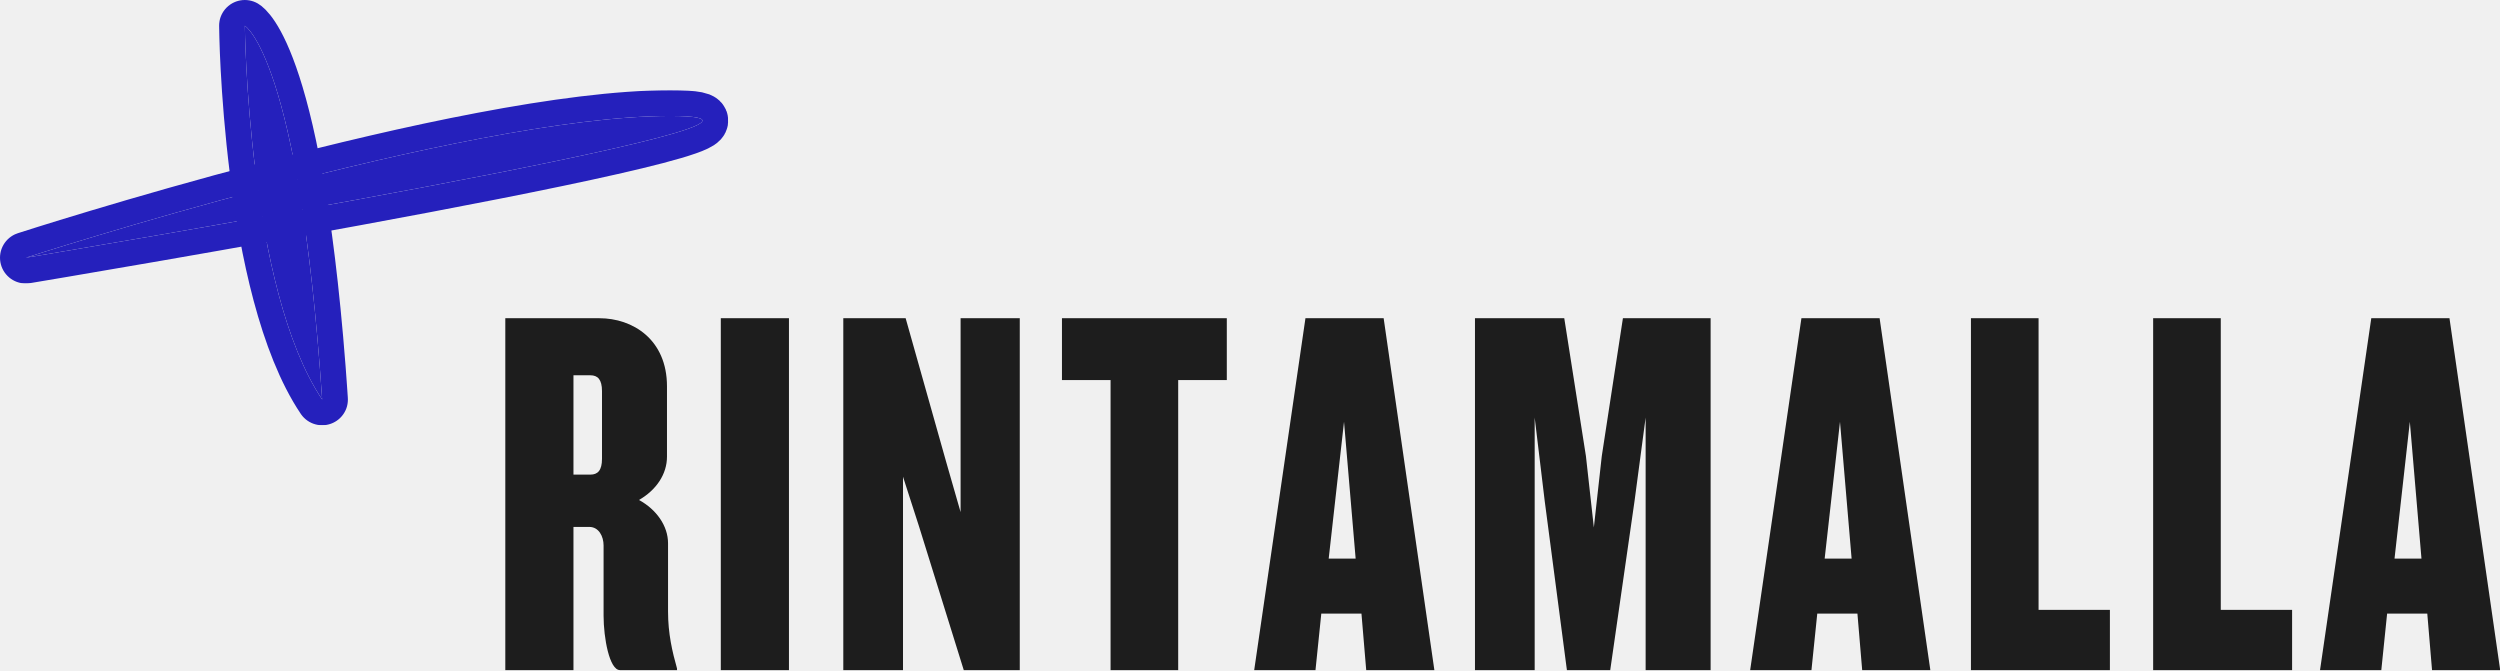
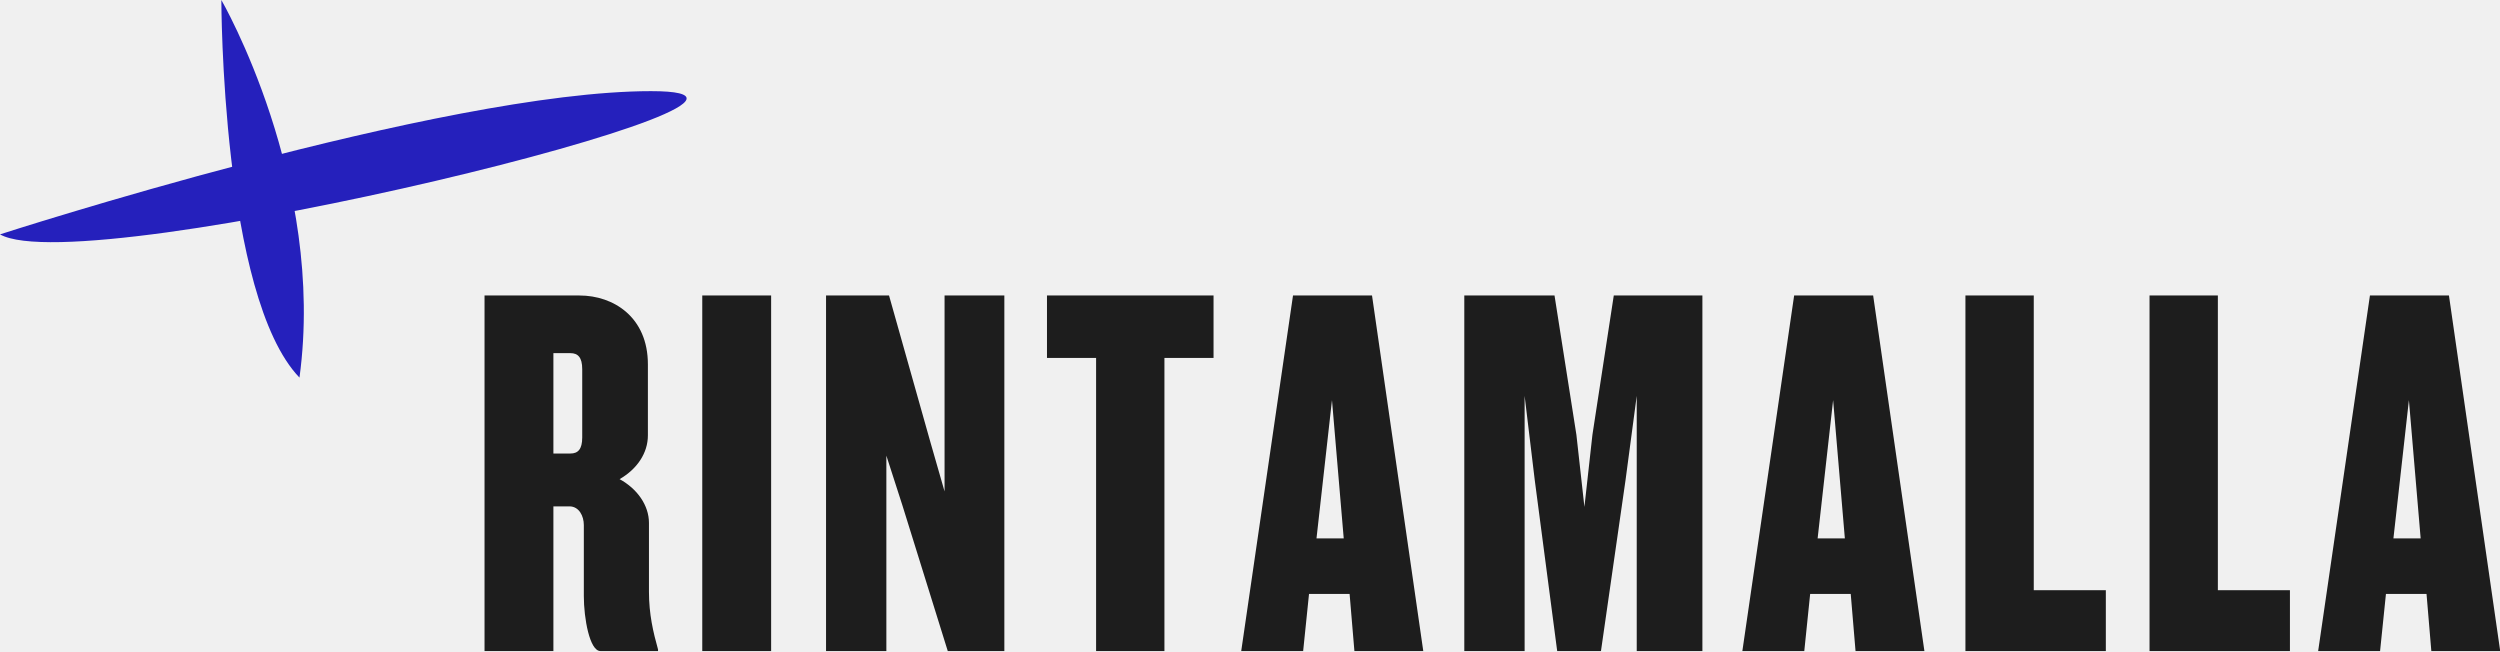
- <svg xmlns="http://www.w3.org/2000/svg" xmlns:xlink="http://www.w3.org/1999/xlink" width="194px" height="52px" viewBox="0 0 194 52" version="1.1">
-   <defs>
-     <path d="M0,18 C0,18 33.963,7 50,7 C66.037,7 0,18 0,18 Z" id="path-1" />
-     <mask id="mask-2" maskContentUnits="userSpaceOnUse" maskUnits="objectBoundingBox" x="-2" y="-2" width="56.511" height="15">
-       <rect x="-2" y="5" width="56.511" height="15" fill="white" />
-       <use xlink:href="#path-1" fill="black" />
-     </mask>
-     <path d="M17,-1.77635684e-15 C17,-1.77635684e-15 17.203,20.368 23,29 C21.204,2.474 17,-1.77635684e-15 17,-1.77635684e-15 Z" id="path-3" />
-     <mask id="mask-4" maskContentUnits="userSpaceOnUse" maskUnits="objectBoundingBox" x="-2" y="-2" width="10" height="33">
-       <rect x="15" y="-2" width="10" height="33" fill="white" />
-       <use xlink:href="#path-3" fill="black" />
-     </mask>
-   </defs>
+ <svg xmlns="http://www.w3.org/2000/svg" width="192px" height="50px" viewBox="0 0 192 50" version="1.1">
+   <defs />
  <g id="Page-1" stroke="none" stroke-width="1" fill="none" fill-rule="evenodd">
-     <g id="list" transform="translate(-597, -48)">
+     <g id="list" transform="translate(-599, -50)">
      <g id="logo" transform="translate(599, 50)">
        <path d="M50.537,50 L46.109,50 C45.289,50 44.838,47.499 44.838,45.777 L44.838,40.324 C44.838,39.627 44.469,38.889 43.731,38.889 L42.501,38.889 L42.501,50 L37.212,50 L37.212,22.694 L44.51,22.694 C47.093,22.694 49.758,24.334 49.758,27.983 L49.758,33.436 C49.758,34.789 48.938,36.019 47.585,36.798 C48.938,37.536 49.84,38.807 49.84,40.16 L49.84,45.449 C49.84,47.171 50.168,48.565 50.537,49.877 L50.537,50 Z M44.715,33.6 L44.715,28.352 C44.715,27.45 44.387,27.122 43.813,27.122 L42.501,27.122 L42.501,34.83 L43.813,34.83 C44.387,34.83 44.715,34.502 44.715,33.6 Z M59.223,50 L59.223,22.694 L53.934,22.694 L53.934,50 L59.223,50 Z M77.134,50 L77.134,22.694 L72.542,22.694 L72.542,37.741 L71.435,33.887 L68.278,22.694 L63.44,22.694 L63.44,50 L68.073,50 L68.073,34.994 L69.303,38.807 L72.788,50 L77.134,50 Z M93.2,27.491 L93.2,22.694 L80.408,22.694 L80.408,27.491 L84.18,27.491 L84.18,50 L89.428,50 L89.428,27.491 L93.2,27.491 Z M109.307,50 L104.018,50 L103.649,45.613 L100.533,45.613 L100.082,50 L95.326,50 L99.303,22.694 L105.371,22.694 L109.307,50 Z M103.198,41.349 L102.296,30.73 L101.107,41.349 L103.198,41.349 Z M130.744,50 L130.744,22.694 L123.938,22.694 L122.298,33.395 L121.683,38.93 L121.068,33.395 L119.387,22.694 L112.458,22.694 L112.458,50 L117.091,50 L117.091,30.402 L117.87,36.88 L119.592,50 L122.954,50 L124.84,36.88 L125.701,30.402 L125.701,50 L130.744,50 Z M147.794,50 L142.505,50 L142.136,45.613 L139.02,45.613 L138.569,50 L133.813,50 L137.79,22.694 L143.858,22.694 L147.794,50 Z M141.685,41.349 L140.783,30.73 L139.594,41.349 L141.685,41.349 Z M161.728,50 L161.728,45.326 L156.193,45.326 L156.193,22.694 L150.945,22.694 L150.945,50 L161.728,50 Z M175.867,50 L175.867,45.326 L170.332,45.326 L170.332,22.694 L165.084,22.694 L165.084,50 L175.867,50 Z M192.015,50 L186.726,50 L186.357,45.613 L183.241,45.613 L182.79,50 L178.034,50 L182.011,22.694 L188.079,22.694 L192.015,50 Z M185.906,41.349 L185.004,30.73 L183.815,41.349 L185.906,41.349 Z" id="RINTAMALLA" fill="#1D1D1D" />
-         <g id="Group-2">
-           <g id="Path-2">
-             <use fill="#2520BC" fill-rule="evenodd" xlink:href="#path-1" />
-             <use stroke="#2520BC" mask="url(#mask-2)" stroke-width="4" stroke-linecap="round" stroke-linejoin="round" xlink:href="#path-1" />
-           </g>
-           <g id="Path-3">
-             <use fill="#2520BC" fill-rule="evenodd" xlink:href="#path-3" />
-             <use stroke="#2520BC" mask="url(#mask-4)" stroke-width="4" stroke-linecap="round" stroke-linejoin="round" xlink:href="#path-3" />
-           </g>
+         <g id="Group-2" fill="#2520BC">
+           <path d="M0,18 C0,18 33.963,7 50,7 C66.037,7 6.528,21.71 0,18 Z" id="Path-2" />
+           <path d="M17,-1.77635684e-15 C17,-1.77635684e-15 17,22.749 23,29 C25.052,13.895 17,-1.77635684e-15 17,-1.77635684e-15 Z" id="Path-3" />
        </g>
      </g>
    </g>
  </g>
</svg>
